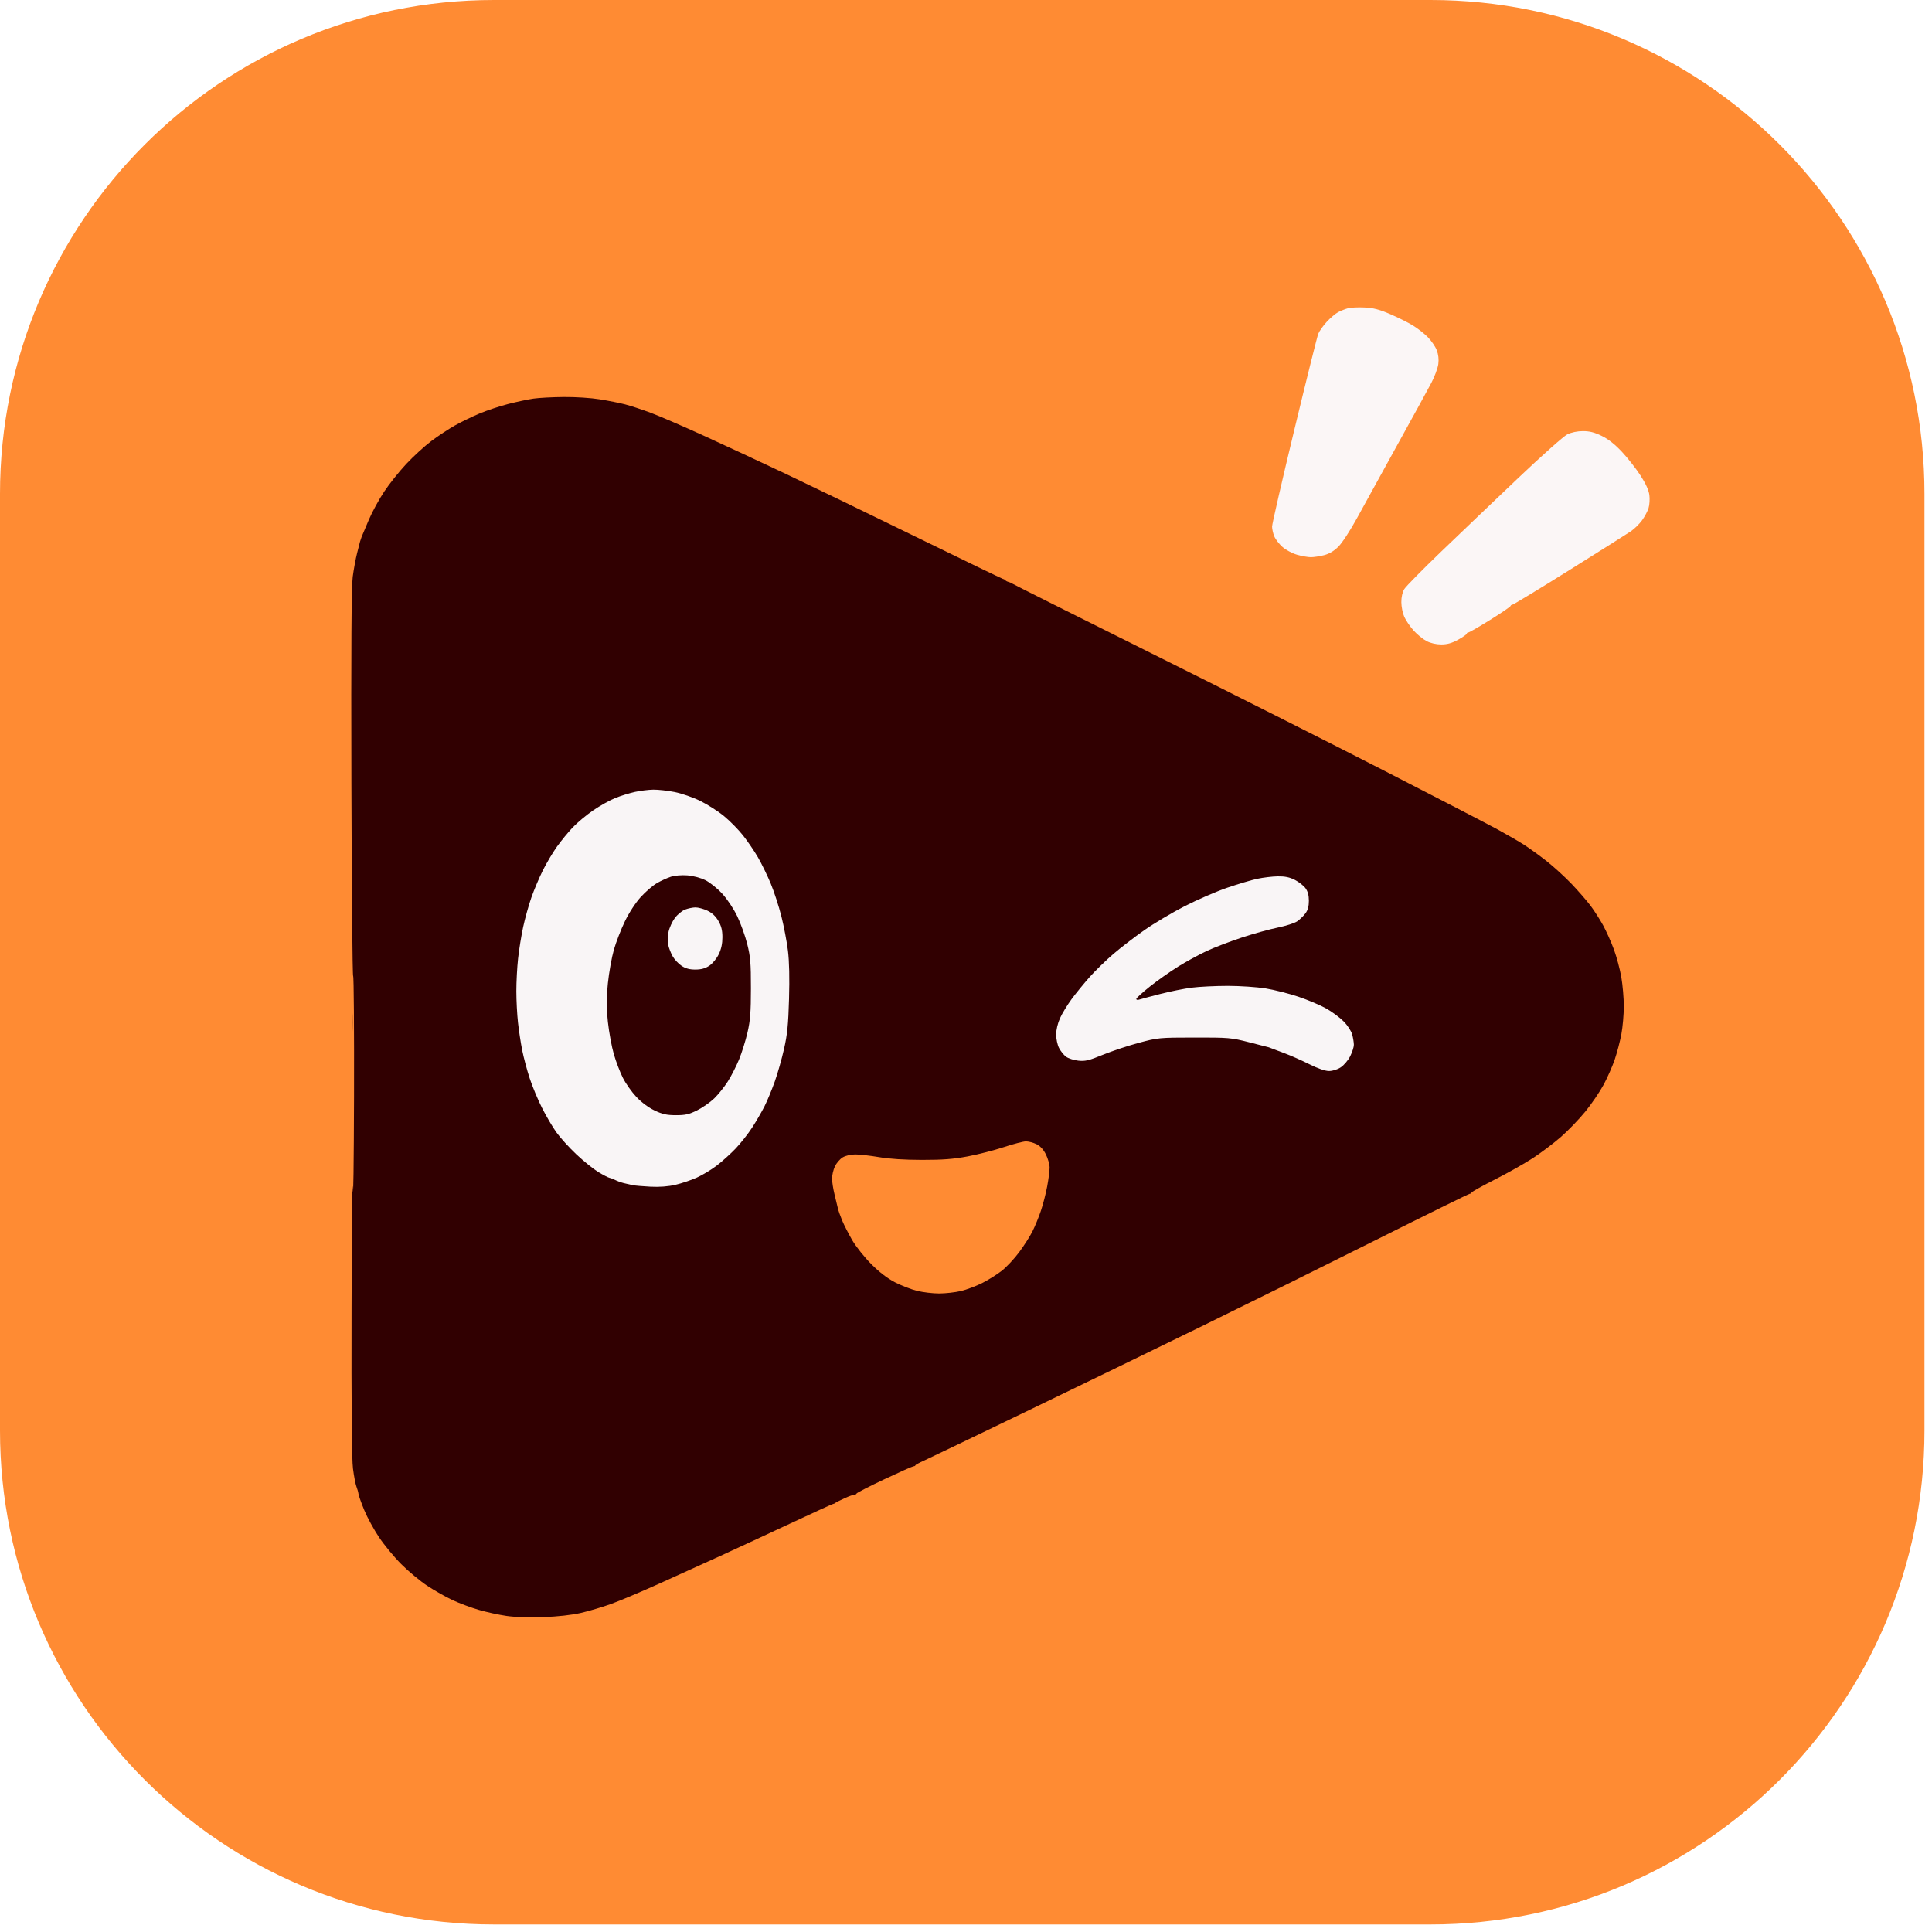
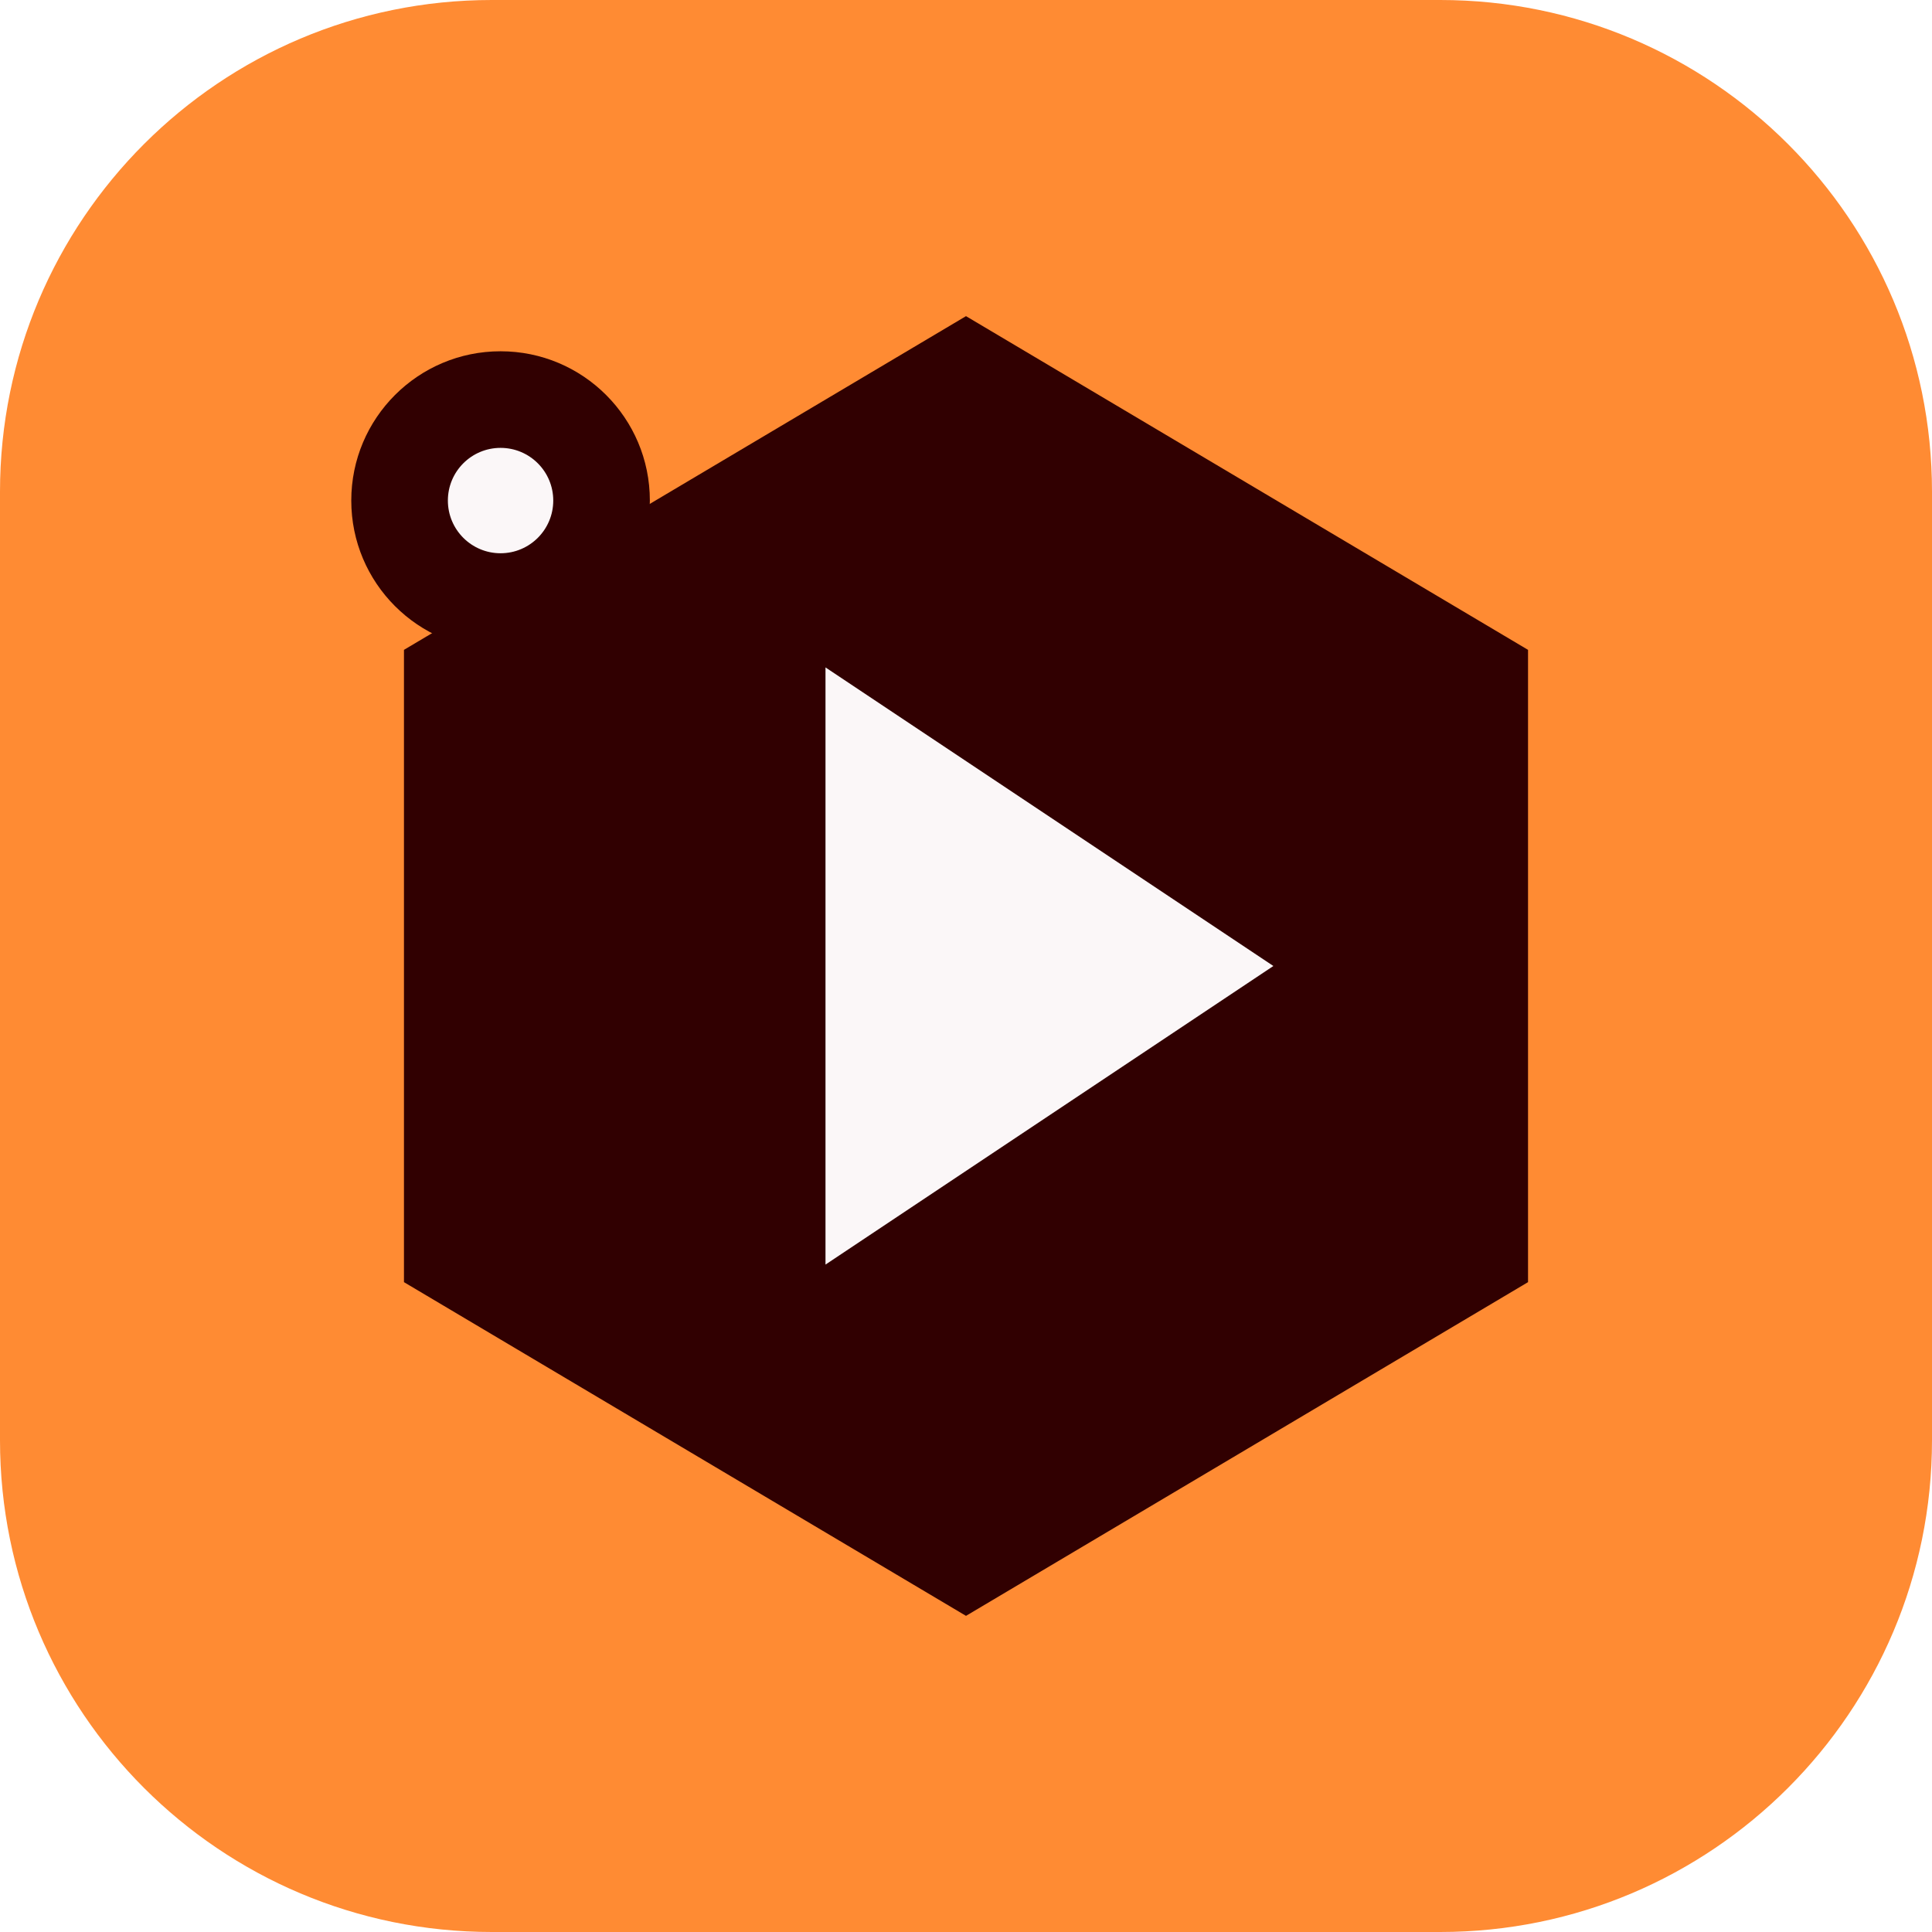
- <svg xmlns="http://www.w3.org/2000/svg" width="220" height="220" viewBox="0 0 220 220" fill="none">
-   <path d="M162.894 0H56.248C25.183 0 0 25.183 0 56.248V162.894C0 193.959 25.183 219.142 56.248 219.142H162.894C193.959 219.142 219.142 193.959 219.142 162.894V56.248C219.142 25.183 193.959 0 162.894 0Z" fill="#FF8B33" />
-   <path d="M57.863 46.005C58.838 45.756 60.136 45.478 60.751 45.391C61.365 45.301 62.917 45.219 64.197 45.208C65.514 45.195 67.294 45.31 68.295 45.473C69.269 45.629 70.567 45.888 71.182 46.047C71.797 46.205 73.095 46.632 74.069 46.995C75.043 47.356 77.726 48.514 80.03 49.565C82.336 50.614 86.568 52.585 89.437 53.943C92.305 55.302 99.011 58.546 104.339 61.153C109.666 63.759 114.109 65.906 114.211 65.924C114.313 65.945 114.44 66.016 114.49 66.083C114.541 66.152 114.707 66.236 114.856 66.269C115.005 66.305 115.215 66.4 115.321 66.481C115.427 66.562 122.556 70.135 131.162 74.419C139.768 78.705 151.713 84.725 157.706 87.802C163.698 90.876 169.484 93.876 170.559 94.465C171.633 95.055 172.977 95.832 173.539 96.192C174.102 96.552 175.234 97.37 176.054 98.009C176.873 98.648 178.175 99.831 178.947 100.64C179.716 101.447 180.694 102.57 181.117 103.133C181.539 103.696 182.184 104.702 182.549 105.369C182.914 106.036 183.467 107.271 183.778 108.117C184.09 108.963 184.47 110.389 184.624 111.285C184.779 112.181 184.905 113.67 184.905 114.592C184.905 115.515 184.781 116.94 184.628 117.76C184.475 118.58 184.134 119.879 183.872 120.648C183.611 121.416 183.043 122.703 182.612 123.508C182.18 124.313 181.241 125.694 180.524 126.574C179.807 127.455 178.55 128.759 177.73 129.473C176.911 130.187 175.486 131.264 174.564 131.865C173.641 132.467 171.714 133.557 170.279 134.284C168.845 135.013 167.629 135.687 167.578 135.784C167.528 135.881 167.422 135.952 167.345 135.944C167.269 135.935 162.448 138.309 156.635 141.219C150.821 144.13 141.915 148.542 136.843 151.024C131.771 153.506 122.802 157.862 116.912 160.706C111.02 163.551 105.758 166.078 105.216 166.322C104.674 166.566 104.234 166.808 104.238 166.858C104.242 166.909 104.141 166.961 104.013 166.972C103.884 166.983 102.398 167.647 100.706 168.444C99.015 169.242 97.59 169.974 97.54 170.069C97.489 170.166 97.363 170.233 97.26 170.218C97.158 170.203 96.655 170.384 96.142 170.621C95.63 170.855 95.168 171.09 95.118 171.142C95.068 171.194 94.941 171.25 94.839 171.267C94.736 171.284 92.557 172.279 89.996 173.479C87.434 174.677 83.871 176.33 82.079 177.15C80.285 177.968 77.143 179.395 75.094 180.319C73.045 181.243 70.573 182.287 69.599 182.639C68.624 182.991 67.075 183.453 66.153 183.664C65.089 183.908 63.522 184.083 61.868 184.143C60.264 184.202 58.651 184.15 57.677 184.008C56.805 183.882 55.382 183.571 54.511 183.317C53.639 183.062 52.298 182.563 51.53 182.205C50.761 181.849 49.462 181.111 48.643 180.567C47.823 180.023 46.493 178.916 45.689 178.109C44.884 177.302 43.749 175.927 43.166 175.057C42.583 174.187 41.827 172.802 41.488 171.983C41.149 171.163 40.849 170.324 40.823 170.119C40.797 169.914 40.691 169.536 40.588 169.281C40.484 169.024 40.307 168.101 40.195 167.231C40.058 166.162 40.004 160.206 40.033 148.877C40.056 139.654 40.119 133.574 40.175 135.368C40.229 137.161 40.292 132.445 40.315 124.887C40.335 117.33 40.29 111.145 40.214 111.145C40.138 111.145 40.048 101.272 40.015 89.205C39.974 73.655 40.017 66.802 40.166 65.68C40.281 64.808 40.507 63.593 40.665 62.978C40.823 62.364 40.974 61.777 40.998 61.674C41.023 61.572 41.108 61.32 41.186 61.115C41.267 60.91 41.637 60.029 42.012 59.159C42.384 58.287 43.163 56.861 43.74 55.991C44.318 55.119 45.448 53.703 46.251 52.844C47.054 51.985 48.339 50.807 49.109 50.228C49.876 49.648 51.092 48.847 51.809 48.445C52.527 48.042 53.784 47.431 54.604 47.088C55.423 46.743 56.889 46.257 57.863 46.005ZM40.119 117.76C40.084 118.477 40.056 117.85 40.056 116.363C40.056 114.876 40.084 114.291 40.119 115.058C40.154 115.828 40.154 117.043 40.119 117.76Z" fill-rule="evenodd" clip-rule="evenodd" fill="#310001" />
-   <path d="M152.397 35.536C152.704 35.376 153.207 35.18 153.515 35.098C153.822 35.016 154.66 34.979 155.377 35.012C156.372 35.059 157.058 35.234 158.265 35.752C159.134 36.125 160.297 36.702 160.846 37.034C161.396 37.366 162.174 37.973 162.579 38.383C162.985 38.793 163.445 39.464 163.603 39.874C163.793 40.364 163.855 40.906 163.784 41.458C163.722 41.918 163.367 42.883 162.99 43.6C162.614 44.318 160.867 47.504 159.108 50.681C157.348 53.858 155.292 57.588 154.539 58.973C153.76 60.402 152.842 61.812 152.41 62.241C151.898 62.752 151.365 63.066 150.767 63.219C150.281 63.344 149.61 63.445 149.277 63.447C148.943 63.448 148.232 63.322 147.694 63.167C147.155 63.012 146.408 62.614 146.034 62.28C145.659 61.947 145.24 61.403 145.103 61.069C144.965 60.735 144.853 60.232 144.855 59.951C144.855 59.67 145.989 54.743 147.373 49.004C148.757 43.265 149.99 38.318 150.113 38.01C150.236 37.703 150.674 37.086 151.087 36.639C151.501 36.192 152.09 35.694 152.397 35.536Z" fill="#FBF7F8" fill-opacity="0.99" />
-   <path d="M172.887 54.428C175.551 51.898 178.065 49.662 178.475 49.462C178.935 49.237 179.613 49.095 180.245 49.093C181.005 49.092 181.558 49.231 182.387 49.636C183.138 50.001 183.896 50.599 184.697 51.456C185.351 52.157 186.295 53.358 186.794 54.128C187.399 55.06 187.739 55.805 187.815 56.364C187.876 56.826 187.835 57.495 187.724 57.855C187.614 58.214 187.278 58.842 186.98 59.252C186.681 59.662 186.112 60.221 185.716 60.493C185.319 60.765 182.165 62.755 178.708 64.918C175.251 67.08 172.337 68.848 172.235 68.848C172.133 68.848 172.028 68.921 172.002 69.01C171.976 69.1 170.929 69.812 169.674 70.594C168.418 71.377 167.308 72.016 167.206 72.016C167.103 72.016 167.021 72.079 167.025 72.156C167.029 72.232 166.589 72.54 166.047 72.84C165.334 73.233 164.808 73.384 164.132 73.385C163.551 73.387 162.921 73.246 162.456 73.005C162.046 72.793 161.381 72.254 160.977 71.805C160.574 71.358 160.094 70.656 159.911 70.246C159.727 69.836 159.576 69.081 159.574 68.569C159.57 67.989 159.699 67.427 159.911 67.078C160.097 66.771 162.005 64.835 164.147 62.774C166.291 60.715 170.223 56.958 172.887 54.428Z" fill="#FBF7F8" fill-opacity="0.99" />
-   <path d="M110.206 131.678C111.385 131.454 113.229 130.981 114.304 130.625C115.379 130.269 116.512 129.974 116.819 129.971C117.126 129.969 117.67 130.112 118.03 130.291C118.458 130.505 118.825 130.904 119.099 131.456C119.328 131.918 119.518 132.589 119.52 132.946C119.524 133.304 119.399 134.269 119.246 135.089C119.093 135.909 118.769 137.167 118.525 137.884C118.283 138.602 117.853 139.651 117.57 140.213C117.288 140.778 116.607 141.846 116.053 142.589C115.502 143.333 114.61 144.285 114.071 144.708C113.533 145.129 112.527 145.759 111.836 146.105C111.145 146.452 110.055 146.86 109.415 147.013C108.774 147.164 107.664 147.288 106.946 147.29C106.229 147.29 105.099 147.156 104.432 146.992C103.765 146.826 102.634 146.388 101.917 146.019C101.055 145.572 100.14 144.872 99.212 143.944C98.443 143.172 97.473 141.956 97.055 141.238C96.64 140.521 96.124 139.515 95.908 139.002C95.694 138.49 95.472 137.862 95.414 137.605C95.358 137.349 95.185 136.636 95.032 136.021C94.878 135.406 94.749 134.588 94.749 134.204C94.747 133.82 94.893 133.196 95.072 132.818C95.25 132.44 95.649 131.979 95.956 131.793C96.286 131.596 96.878 131.458 97.4 131.456C97.886 131.456 99.103 131.596 100.101 131.765C101.284 131.968 102.988 132.076 104.991 132.078C107.371 132.08 108.548 131.989 110.206 131.678Z" fill="#FF8B33" />
-   <path d="M70.064 90.871C70.679 90.623 71.685 90.311 72.3 90.177C72.914 90.043 73.857 89.926 74.395 89.918C74.933 89.911 76.023 90.032 76.817 90.189C77.621 90.349 78.92 90.8 79.751 91.208C80.57 91.612 81.787 92.389 82.451 92.937C83.117 93.483 84.089 94.47 84.61 95.132C85.134 95.791 85.899 96.919 86.315 97.636C86.73 98.353 87.384 99.695 87.766 100.617C88.148 101.54 88.694 103.217 88.977 104.344C89.262 105.471 89.597 107.232 89.724 108.257C89.874 109.481 89.917 111.365 89.848 113.754C89.765 116.674 89.653 117.79 89.28 119.437C89.027 120.564 88.55 122.241 88.222 123.164C87.892 124.086 87.373 125.344 87.064 125.959C86.754 126.573 86.123 127.664 85.659 128.381C85.195 129.098 84.348 130.177 83.774 130.779C83.2 131.381 82.228 132.258 81.613 132.728C80.999 133.198 79.972 133.816 79.331 134.103C78.691 134.388 77.601 134.755 76.91 134.916C76.079 135.109 75.116 135.182 74.069 135.13C73.197 135.085 72.275 135.005 72.02 134.953C71.763 134.899 71.303 134.793 70.996 134.714C70.688 134.636 70.269 134.481 70.064 134.373C69.859 134.263 69.565 134.152 69.412 134.124C69.26 134.094 68.68 133.796 68.129 133.462C67.578 133.127 66.456 132.223 65.638 131.455C64.823 130.686 63.794 129.555 63.357 128.94C62.919 128.325 62.179 127.067 61.714 126.145C61.248 125.223 60.618 123.713 60.317 122.791C60.015 121.869 59.633 120.443 59.469 119.623C59.305 118.803 59.087 117.378 58.985 116.456C58.882 115.533 58.797 113.92 58.797 112.869C58.795 111.818 58.884 110.141 58.994 109.142C59.102 108.143 59.363 106.528 59.573 105.555C59.782 104.581 60.205 103.071 60.508 102.201C60.814 101.331 61.399 99.947 61.807 99.127C62.215 98.307 62.938 97.092 63.411 96.425C63.886 95.758 64.696 94.767 65.214 94.223C65.73 93.677 66.78 92.801 67.55 92.275C68.317 91.75 69.45 91.118 70.064 90.871Z" fill="#FBF7F8" fill-opacity="0.99" />
-   <path d="M139.73 101.093C140.96 100.672 142.51 100.209 143.177 100.068C143.843 99.926 144.89 99.801 145.505 99.792C146.321 99.781 146.846 99.889 147.45 100.196C147.904 100.427 148.45 100.854 148.66 101.143C148.923 101.503 149.044 101.955 149.044 102.574C149.044 103.2 148.925 103.64 148.655 104.005C148.441 104.294 148.021 104.7 147.723 104.909C147.425 105.117 146.427 105.438 145.505 105.624C144.583 105.811 142.739 106.321 141.407 106.761C140.075 107.201 138.272 107.89 137.402 108.296C136.532 108.701 135.064 109.502 134.142 110.076C133.22 110.651 131.775 111.671 130.929 112.345C130.083 113.018 129.392 113.651 129.392 113.754C129.392 113.856 129.539 113.89 129.718 113.828C129.897 113.767 130.966 113.48 132.093 113.191C133.22 112.9 134.856 112.574 135.726 112.463C136.595 112.353 138.441 112.263 139.824 112.263C141.206 112.265 143.134 112.394 144.108 112.552C145.082 112.709 146.759 113.133 147.833 113.493C148.908 113.853 150.333 114.453 151 114.827C151.667 115.2 152.567 115.867 153.002 116.307C153.457 116.767 153.872 117.406 153.979 117.807C154.081 118.19 154.167 118.714 154.167 118.971C154.169 119.226 153.98 119.813 153.749 120.274C153.518 120.734 153.034 121.302 152.676 121.537C152.283 121.794 151.747 121.96 151.326 121.958C150.886 121.954 150.056 121.666 149.091 121.181C148.245 120.758 147.01 120.208 146.343 119.962C145.676 119.718 145.008 119.463 144.853 119.4C144.698 119.335 144.531 119.271 144.48 119.258C144.43 119.243 143.424 118.986 142.245 118.686C140.191 118.162 139.935 118.14 136.005 118.146C131.989 118.151 131.862 118.162 129.672 118.749C128.442 119.079 126.598 119.692 125.574 120.113C123.981 120.767 123.577 120.862 122.78 120.777C122.267 120.723 121.64 120.518 121.383 120.324C121.127 120.128 120.77 119.681 120.591 119.331C120.412 118.979 120.265 118.293 120.265 117.807C120.265 117.276 120.442 116.53 120.705 115.943C120.947 115.405 121.546 114.421 122.038 113.754C122.53 113.087 123.456 111.956 124.095 111.238C124.734 110.521 125.943 109.347 126.779 108.63C127.617 107.912 129.199 106.696 130.294 105.928C131.389 105.158 133.457 103.929 134.889 103.194C136.324 102.46 138.501 101.514 139.73 101.093Z" fill="#FBF7F8" fill-opacity="0.99" />
-   <path d="M76.398 99.835C76.828 99.697 77.616 99.632 78.26 99.68C78.916 99.73 79.763 99.954 80.309 100.221C80.831 100.476 81.682 101.156 82.241 101.766C82.824 102.401 83.539 103.474 83.956 104.344C84.35 105.164 84.861 106.589 85.092 107.512C85.45 108.945 85.512 109.677 85.508 112.543C85.507 115.271 85.433 116.21 85.117 117.573C84.905 118.496 84.471 119.88 84.156 120.648C83.839 121.417 83.26 122.549 82.867 123.164C82.474 123.778 81.781 124.642 81.325 125.083C80.868 125.523 79.992 126.132 79.378 126.438C78.456 126.894 78.033 126.991 76.957 126.987C75.913 126.984 75.429 126.877 74.535 126.45C73.855 126.126 73.046 125.526 72.469 124.913C71.945 124.361 71.254 123.385 70.932 122.744C70.608 122.103 70.143 120.889 69.899 120.043C69.653 119.197 69.349 117.542 69.221 116.363C69.036 114.66 69.036 113.761 69.219 111.983C69.345 110.754 69.651 109.034 69.899 108.164C70.146 107.294 70.716 105.825 71.163 104.903C71.657 103.888 72.374 102.794 72.977 102.13C73.527 101.529 74.352 100.821 74.814 100.556C75.276 100.291 75.988 99.967 76.398 99.835ZM79.192 103.329C78.885 103.332 78.35 103.442 78.005 103.577C77.66 103.711 77.135 104.147 76.839 104.547C76.543 104.948 76.222 105.652 76.127 106.114C76.031 106.576 76.016 107.247 76.092 107.605C76.169 107.963 76.4 108.551 76.604 108.909C76.809 109.267 77.266 109.753 77.62 109.986C78.076 110.288 78.529 110.409 79.192 110.406C79.853 110.404 80.313 110.275 80.775 109.966C81.144 109.72 81.61 109.153 81.846 108.661C82.135 108.063 82.263 107.456 82.262 106.72C82.258 105.922 82.139 105.445 81.796 104.856C81.483 104.321 81.077 103.945 80.542 103.694C80.107 103.491 79.499 103.327 79.192 103.329Z" fill-rule="evenodd" clip-rule="evenodd" fill="#310001" />
+ <svg xmlns="http://www.w3.org/2000/svg" width="220" height="220" viewBox="0 0 220 220" fill="none" role="img" aria-labelledby="title">
+   <rect width="220" height="220" rx="56" fill="#FF8B33" />
+   <path d="M110 36L174 74V146L110 184L46 146V74L110 36Z" fill="#310001" />
+   <path d="M94 76V144L145 110L94 76Z" fill="#FBF7F8" />
+   <circle cx="57" cy="57" r="17" fill="#310001" />
+   <circle cx="57" cy="57" r="6" fill="#FBF7F8" />
</svg>
